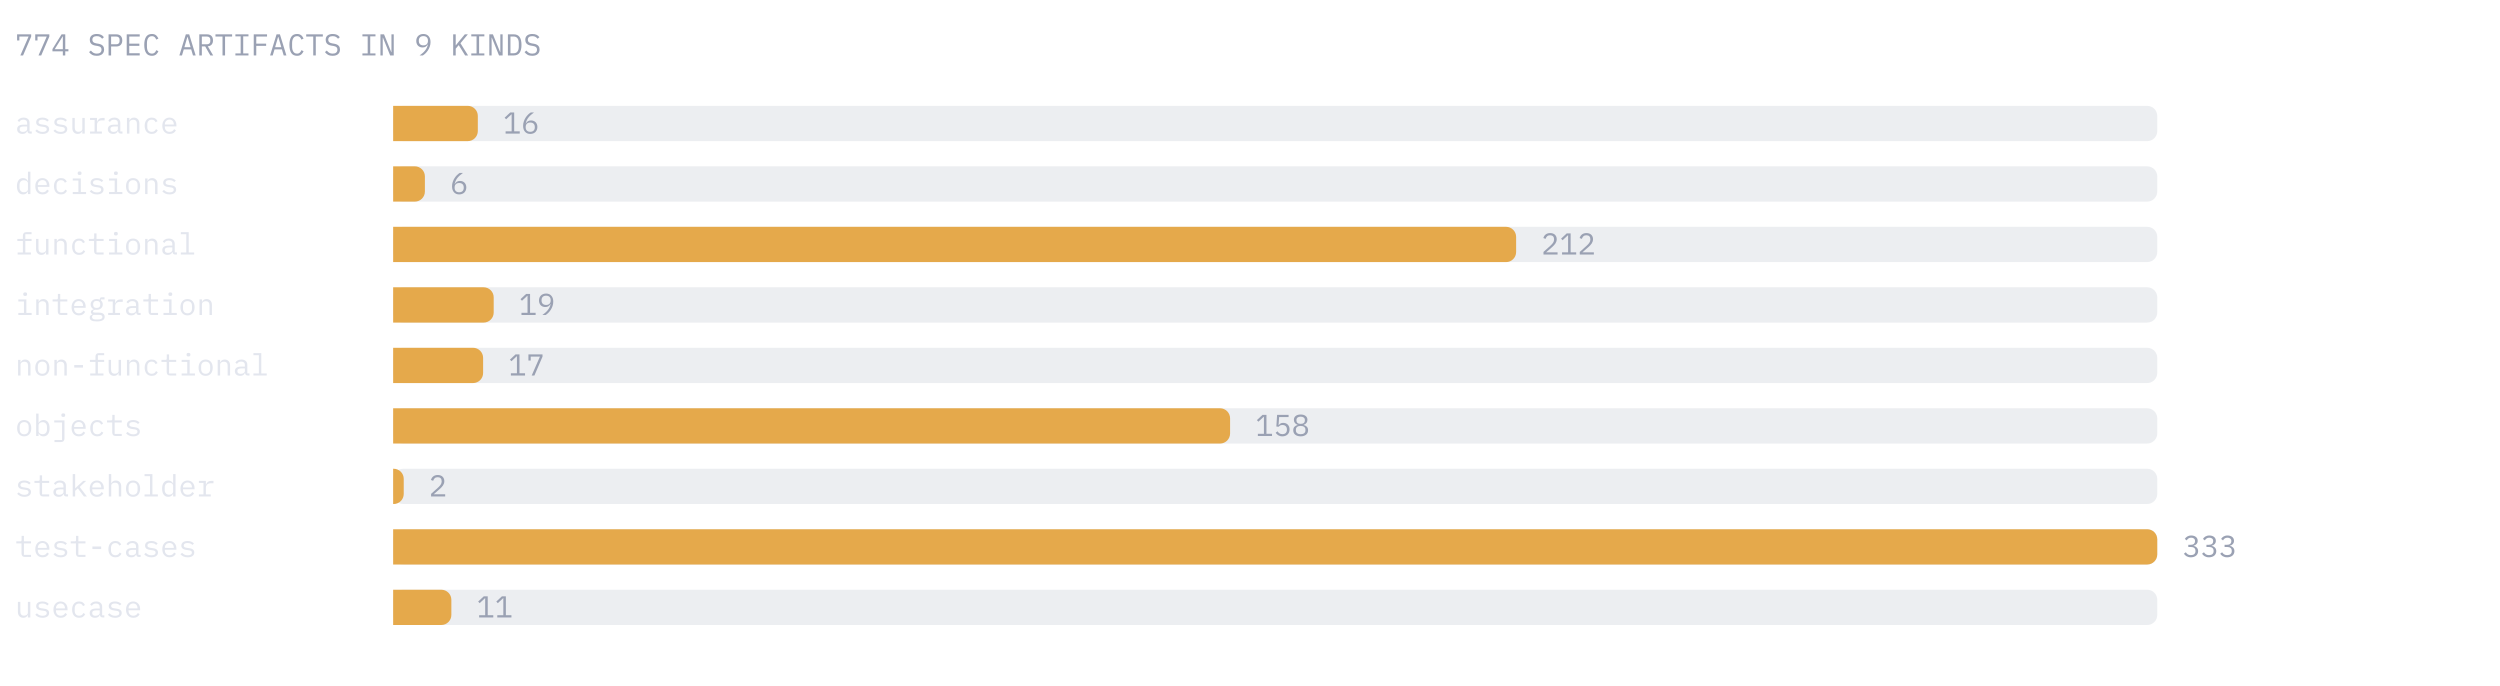
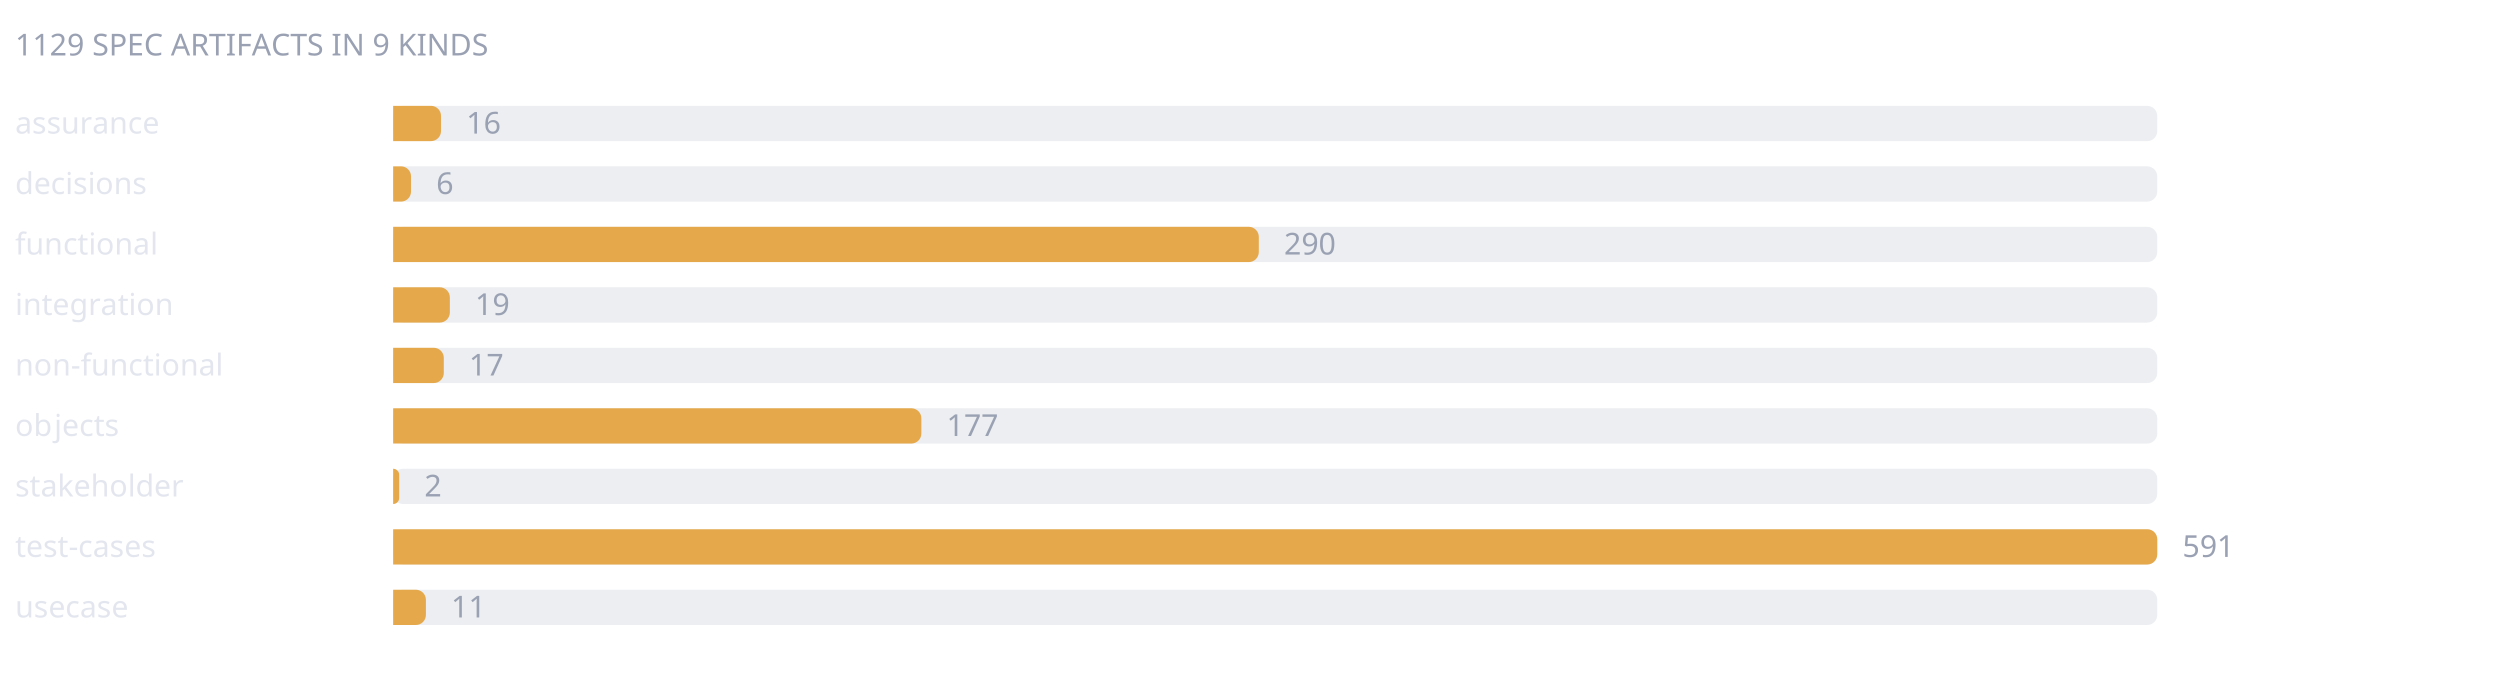
- <svg xmlns="http://www.w3.org/2000/svg" width="992" height="272" viewBox="-6 -6 992 272" role="img" aria-label="The spec/ tree holds 774 authored artifacts in 9 kinds: assurance 16, decisions 6, functional 212, integration 19, non-functional 17, objects 158, stakeholder 2, test-cases 333, usecase 11.">
+ <svg xmlns="http://www.w3.org/2000/svg" width="992" height="272" viewBox="-6 -6 992 272" role="img" aria-label="The spec/ tree holds 1129 authored artifacts in 9 kinds: assurance 16, decisions 6, functional 290, integration 19, non-functional 17, objects 177, stakeholder 2, test-cases 591, usecase 11.">
  <defs>
-     <path id="mono_A" d="M481 0 422 199H177L118 0H31L245 698H356L570 0ZM304 609H295L197 272H402Z" />
-     <path id="mono_C" d="M323 -12Q195 -12 132 81Q70 174 70 349Q70 524 132 617Q195 710 323 710Q371 710 406 697Q441 684 466 662Q491 640 508 612Q525 585 538 557L466 524Q457 547 445 568Q433 588 416 604Q400 619 378 628Q355 637 323 637Q240 637 200 574Q159 511 159 406V292Q159 187 200 124Q240 61 323 61Q355 61 378 70Q400 79 416 94Q433 110 445 130Q457 151 466 174L538 141Q525 112 508 85Q491 58 466 36Q441 14 406 1Q371 -12 323 -12Z" />
-     <path id="mono_D" d="M95 698H290Q418 698 481 610Q544 522 544 349Q544 176 481 88Q418 0 290 0H95ZM286 73Q370 73 412 131Q455 189 455 295V403Q455 509 412 567Q370 625 286 625H179V73Z" />
-     <path id="mono_E" d="M90 0V698H520V625H174V390H508V317H174V73H520V0Z" />
-     <path id="mono_F" d="M90 0V698H530V625H174V390H500V317H174V0Z" />
-     <path id="mono_I" d="M84 0V67H258V631H84V698H516V631H342V67H516V0Z" />
-     <path id="mono_K" d="M269 342 169 224V0H85V698H169V334H172L264 450L470 698H571L326 404L578 0H480Z" />
-     <path id="mono_N" d="M163 588H156V0H80V698H199L437 110H444V698H520V0H401Z" />
-     <path id="mono_P" d="M90 0V698H344Q441 698 492 645Q543 592 543 497Q543 402 492 349Q441 296 344 296H174V0ZM174 369H342Q395 369 424 396Q454 422 454 471V523Q454 572 424 598Q395 625 342 625H174Z" />
-     <path id="mono_R" d="M174 0H90V698H344Q441 698 492 645Q543 592 543 497Q543 412 499 361Q455 310 371 302L549 0H455L285 298H174ZM342 369Q395 369 424 396Q454 422 454 471V523Q454 572 424 598Q395 625 342 625H174V369Z" />
-     <path id="mono_S" d="M298 -12Q204 -12 144 22Q84 57 45 111L106 161Q147 110 192 85Q238 60 301 60Q377 60 417 95Q457 130 457 193Q457 244 428 272Q399 301 327 313L249 326Q198 335 164 353Q129 371 108 396Q87 422 78 452Q69 483 69 516Q69 612 132 661Q195 710 302 710Q386 710 444 682Q501 654 536 603L477 552Q448 590 407 614Q366 638 301 638Q230 638 192 608Q154 578 154 518Q154 471 182 442Q211 412 285 399L360 386Q411 377 446 359Q481 341 502 316Q524 291 533 260Q542 229 542 195Q542 98 478 43Q415 -12 298 -12Z" />
-     <path id="mono_T" d="M342 625V0H258V625H25V698H575V625Z" />
-     <path id="mono_a" d="M495 0Q448 0 428 24Q408 48 403 84H398Q381 39 344 14Q306 -12 243 -12Q162 -12 114 30Q66 72 66 145Q66 217 118 256Q171 295 288 295H398V346Q398 403 366 432Q334 460 275 460Q223 460 190 440Q157 419 137 384L83 424Q93 444 110 463Q127 482 152 496Q177 511 209 520Q241 528 280 528Q371 528 424 482Q478 436 478 354V70H550V0ZM257 55Q288 55 314 62Q339 70 358 82Q377 95 388 112Q398 130 398 150V235H288Q216 235 183 215Q150 195 150 157V136Q150 96 178 76Q207 55 257 55Z" />
-     <path id="mono_b" d="M95 740H175V432H179Q229 528 338 528Q433 528 486 457Q540 386 540 258Q540 130 486 59Q433 -12 338 -12Q229 -12 179 84H175V0H95ZM307 59Q377 59 416 102Q454 144 454 214V302Q454 372 416 414Q377 457 307 457Q280 457 256 450Q232 443 214 430Q196 416 186 396Q175 377 175 351V165Q175 139 186 120Q196 100 214 86Q232 73 256 66Q280 59 307 59Z" />
-     <path id="mono_c" d="M318 -12Q262 -12 218 8Q175 27 145 62Q115 97 100 147Q84 197 84 258Q84 319 100 369Q116 419 146 454Q176 490 219 509Q262 528 317 528Q392 528 439 495Q486 462 508 409L444 375Q430 415 398 437Q365 459 317 459Q282 459 254 448Q227 436 208 415Q189 394 180 365Q170 336 170 302V214Q170 180 180 151Q189 122 208 101Q227 80 255 68Q283 57 319 57Q371 57 405 81Q439 105 459 147L516 108Q493 56 444 22Q396 -12 318 -12Z" />
-     <path id="mono_d" d="M425 84H421Q371 -12 262 -12Q167 -12 114 59Q60 130 60 258Q60 386 114 457Q167 528 262 528Q371 528 421 432H425V740H505V0H425ZM293 59Q320 59 344 66Q368 73 386 86Q404 100 414 120Q425 139 425 165V351Q425 377 414 396Q404 416 386 430Q368 443 344 450Q320 457 293 457Q223 457 184 414Q146 372 146 302V214Q146 144 184 102Q223 59 293 59Z" />
-     <path id="mono_e" d="M309 -12Q253 -12 208 7Q164 26 132 62Q101 97 84 146Q67 196 67 257Q67 319 84 369Q102 419 133 454Q164 490 208 509Q251 528 304 528Q356 528 398 509Q441 490 471 456Q501 423 517 377Q533 331 533 276V238H151V214Q151 180 162 151Q173 122 194 101Q214 80 244 68Q273 57 309 57Q361 57 399 81Q437 105 457 147L516 107Q493 55 440 22Q386 -12 309 -12ZM304 462Q271 462 243 450Q215 438 194 417Q174 396 162 368Q151 339 151 305V298H447V309Q447 343 436 371Q426 399 408 420Q389 440 362 451Q336 462 304 462Z" />
-     <path id="mono_eight" d="M300 -12Q239 -12 193 4Q147 19 116 46Q86 73 70 110Q55 147 55 190Q55 262 94 304Q133 346 197 363V371Q141 390 108 432Q76 475 76 535Q76 615 135 662Q194 710 300 710Q406 710 465 662Q524 615 524 535Q524 475 492 432Q459 390 403 371V363Q467 346 506 304Q545 262 545 190Q545 147 530 110Q514 73 483 46Q452 19 406 4Q361 -12 300 -12ZM300 59Q374 59 416 92Q458 125 458 185V207Q458 267 416 300Q375 333 300 333Q225 333 184 300Q142 267 142 207V185Q142 125 184 92Q226 59 300 59ZM300 401Q368 401 404 430Q439 459 439 513V527Q439 581 402 610Q366 639 300 639Q234 639 198 610Q161 581 161 527V513Q161 459 196 430Q232 401 300 401Z" />
-     <path id="mono_f" d="M83 68H257V448H73V516H257V622Q257 674 284 707Q312 740 371 740H544V672H337V516H544V448H337V68H521V0H83Z" />
-     <path id="mono_five" d="M501 625H189L169 358H176Q202 393 234 414Q266 434 322 434Q368 434 406 420Q445 405 473 377Q501 349 517 310Q533 270 533 219Q533 168 517 126Q501 83 470 52Q439 22 395 5Q351 -12 295 -12Q251 -12 216 -2Q182 8 156 25Q129 42 109 63Q89 84 73 107L136 155Q150 134 164 117Q179 100 198 88Q217 75 241 68Q265 61 297 61Q369 61 408 100Q446 139 446 208V216Q446 285 407 324Q368 363 295 363Q245 363 218 346Q190 329 167 304L96 314L121 698H501Z" />
-     <path id="mono_four" d="M378 0V137H34V211L336 698H458V206H562V137H458V0ZM109 206H378V633H374Z" />
-     <path id="mono_g" d="M561 -59Q561 -137 496 -174Q431 -212 301 -212Q176 -212 122 -179Q67 -146 67 -84Q67 -42 89 -19Q111 4 151 15V27Q129 38 117 55Q105 72 105 98Q105 138 132 158Q158 178 198 188V192Q150 213 124 254Q97 295 97 350Q97 389 111 422Q125 455 152 478Q178 502 215 515Q252 528 297 528Q355 528 399 507V516Q399 546 413 566Q427 586 461 586H556V516H440V481Q468 457 483 424Q498 391 498 350Q498 311 484 278Q469 245 443 222Q417 198 380 185Q342 172 297 172Q284 172 272 173Q260 174 248 176Q236 174 223 170Q210 165 199 158Q188 150 181 140Q174 130 174 117Q174 94 197 86Q220 79 257 79H371Q471 79 516 42Q561 4 561 -59ZM486 -63Q486 -32 461 -14Q436 5 374 5H195Q143 -16 143 -65Q143 -99 170 -124Q197 -148 260 -148H338Q408 -148 447 -126Q486 -105 486 -63ZM297 234Q357 234 386 262Q414 290 414 336V365Q414 411 386 438Q357 466 297 466Q237 466 209 438Q181 411 181 365V336Q181 290 209 262Q237 234 297 234Z" />
-     <path id="mono_h" d="M98 740H178V432H182Q190 451 202 468Q214 486 232 499Q249 512 273 520Q297 528 329 528Q410 528 459 476Q508 425 508 331V0H428V317Q428 388 397 422Q366 457 306 457Q282 457 259 451Q236 445 218 433Q200 421 189 402Q178 383 178 358V0H98Z" />
-     <path id="mono_hyphen" d="M155 262V346H445V262Z" />
-     <path id="mono_i" d="M332 630Q297 630 283 644Q269 659 269 681V697Q269 719 283 734Q297 748 332 748Q367 748 381 734Q395 719 395 697V681Q395 659 381 644Q367 630 332 630ZM106 68H292V448H106V516H372V68H546V0H106Z" />
-     <path id="mono_j" d="M102 -132H352V448H93V516H432V-82Q432 -134 404 -167Q377 -200 318 -200H102ZM392 630Q357 630 343 644Q329 659 329 681V697Q329 719 343 734Q357 748 392 748Q427 748 441 734Q455 719 455 697V681Q455 659 441 644Q427 630 392 630Z" />
-     <path id="mono_k" d="M105 740H185V273H189L279 358L451 516H549L335 314L574 0H475L274 268L185 187V0H105Z" />
-     <path id="mono_l" d="M80 68H260V672H80V740H340V68H520V0H80Z" />
-     <path id="mono_n" d="M98 0V516H178V432H182Q190 451 202 468Q214 486 232 499Q249 512 273 520Q297 528 329 528Q410 528 459 476Q508 425 508 331V0H428V317Q428 388 397 422Q366 457 306 457Q282 457 259 451Q236 445 218 433Q200 421 189 402Q178 383 178 358V0Z" />
-     <path id="mono_nine" d="M536 442Q536 364 512 296Q489 227 452 170Q415 114 370 70Q326 27 283 0H175Q232 41 276 80Q321 119 355 162Q389 204 412 252Q435 301 450 362L445 364Q419 321 378 292Q338 264 273 264Q227 264 188 279Q150 294 122 322Q95 350 80 390Q64 429 64 479Q64 530 80 572Q97 615 128 646Q159 676 202 693Q246 710 299 710Q354 710 398 692Q442 673 472 638Q503 604 520 554Q536 504 536 442ZM300 333Q372 333 412 372Q451 411 451 482V490Q451 561 412 600Q372 639 300 639Q228 639 188 600Q149 561 149 490V482Q149 411 188 372Q228 333 300 333Z" />
-     <path id="mono_o" d="M300 -12Q246 -12 202 7Q159 26 128 62Q98 97 82 146Q66 196 66 258Q66 319 82 369Q98 419 128 454Q159 490 202 509Q246 528 300 528Q354 528 398 509Q441 490 472 454Q502 419 518 369Q534 319 534 258Q534 196 518 146Q502 97 472 62Q441 26 398 7Q354 -12 300 -12ZM300 57Q367 57 408 97Q449 137 449 221V295Q449 379 408 419Q367 459 300 459Q233 459 192 419Q151 379 151 295V221Q151 137 192 97Q233 57 300 57Z" />
-     <path id="mono_one" d="M85 0V73H285V636H278L102 472L53 525L238 698H369V73H553V0Z" />
-     <path id="mono_r" d="M77 68H228V448H77V516H308V386H313Q329 447 374 482Q418 516 487 516H559V436H462Q393 436 350 396Q308 356 308 291V68H469V0H77Z" />
-     <path id="mono_s" d="M306 -12Q225 -12 166 16Q108 43 67 89L121 136Q158 97 202 76Q246 55 308 55Q368 55 406 76Q445 98 445 144Q445 164 438 178Q430 191 417 199Q404 207 388 212Q372 216 354 219L273 231Q246 235 214 242Q183 249 157 264Q131 280 114 306Q96 332 96 374Q96 413 112 442Q127 470 155 490Q183 509 221 518Q259 528 304 528Q374 528 426 506Q477 484 514 445L462 396Q453 407 440 418Q426 430 406 440Q387 449 361 455Q335 461 301 461Q240 461 208 440Q175 419 175 379Q175 359 182 346Q190 332 203 324Q216 316 232 312Q249 307 266 304L347 292Q375 288 406 281Q437 274 463 258Q489 243 506 217Q524 191 524 149Q524 72 464 30Q405 -12 306 -12Z" />
-     <path id="mono_seven" d="M173 0 446 626H140V496H65V698H531V624L263 0Z" />
-     <path id="mono_six" d="M301 -12Q246 -12 202 6Q158 25 128 60Q97 94 80 144Q64 194 64 256Q64 334 88 402Q111 471 148 528Q184 584 229 628Q274 671 317 698H425Q368 657 324 618Q279 579 245 536Q211 494 188 446Q165 397 150 336L155 334Q180 377 221 406Q262 434 327 434Q373 434 411 419Q449 404 477 376Q505 348 520 308Q536 268 536 219Q536 168 519 126Q502 83 472 52Q441 22 398 5Q354 -12 301 -12ZM300 59Q372 59 412 98Q451 137 451 208V216Q451 287 412 326Q372 365 300 365Q228 365 188 326Q149 287 149 216V208Q149 137 188 98Q228 59 300 59Z" />
-     <path id="mono_t" d="M325 0Q266 0 238 33Q211 66 211 118V448H39V516H167Q193 516 204 526Q214 537 214 563V698H291V516H526V448H291V68H526V0Z" />
-     <path id="mono_three" d="M270 402Q343 402 380 434Q416 467 416 518V525Q416 581 380 609Q345 637 288 637Q232 637 198 612Q163 588 141 548L78 596Q91 617 110 638Q129 658 154 674Q180 690 214 700Q247 710 290 710Q335 710 374 698Q413 687 442 664Q471 642 488 609Q504 576 504 534Q504 500 494 473Q483 446 464 426Q446 406 421 392Q396 378 368 371V367Q397 361 424 348Q451 334 472 312Q493 291 506 260Q518 230 518 191Q518 146 500 108Q483 71 452 44Q420 18 376 3Q331 -12 277 -12Q231 -12 196 -2Q160 8 132 25Q105 42 84 63Q64 84 48 107L111 155Q125 134 140 117Q155 100 174 88Q194 75 219 68Q244 61 277 61Q351 61 390 95Q430 129 430 192V200Q430 262 392 296Q353 330 276 330H193V402Z" />
-     <path id="mono_two" d="M537 0H71V86L304 296Q355 342 388 390Q421 439 421 493V505Q421 568 388 602Q355 637 290 637Q226 637 192 604Q157 572 140 518L65 546Q75 577 92 606Q110 636 137 659Q164 682 202 696Q241 710 292 710Q344 710 384 695Q425 680 452 653Q480 626 494 589Q509 552 509 508Q509 468 498 433Q486 398 466 366Q445 334 416 304Q388 273 353 243L158 73H537Z" />
-     <path id="mono_u" d="M422 84H418Q410 65 398 48Q386 30 368 17Q351 4 327 -4Q303 -12 271 -12Q190 -12 141 40Q92 91 92 185V516H172V199Q172 128 203 94Q234 59 294 59Q318 59 341 65Q364 71 382 83Q400 95 411 114Q422 132 422 158V516H502V0H422Z" />
+     <path id="g12-2d" d="M0.48 -2.748L0.48 -3.684L3.384 -3.684L3.384 -2.748L0.48 -2.748Z" />
+     <path id="g12-30" d="M3.42 0.12Q1.968 0.12 1.278 -1.05Q0.588 -2.22 0.588 -4.296Q0.588 -5.688 0.87 -6.672Q1.152 -7.656 1.776 -8.178Q2.4 -8.7 3.42 -8.7Q4.86 -8.7 5.568 -7.542Q6.276 -6.384 6.276 -4.296Q6.276 -2.916 5.988 -1.926Q5.7 -0.936 5.076 -0.408Q4.452 0.12 3.42 0.12ZM3.42 -0.78Q4.38 -0.78 4.794 -1.65Q5.208 -2.52 5.208 -4.296Q5.208 -6.048 4.794 -6.924Q4.38 -7.8 3.42 -7.8Q2.448 -7.8 2.046 -6.924Q1.644 -6.048 1.644 -4.296Q1.644 -2.532 2.046 -1.656Q2.448 -0.78 3.42 -0.78Z" />
+     <path id="g12-31" d="M3.228 0L3.228 -5.988Q3.228 -6.504 3.24 -6.816Q3.252 -7.128 3.276 -7.464Q3.084 -7.284 2.928 -7.146Q2.772 -7.008 2.532 -6.804L1.62 -6.06L1.068 -6.768L3.384 -8.568L4.26 -8.568L4.26 0L3.228 0Z" />
+     <path id="g12-32" d="M0.576 0L0.576 -0.876L2.82 -3.144Q3.468 -3.792 3.912 -4.296Q4.356 -4.8 4.584 -5.286Q4.812 -5.772 4.812 -6.348Q4.812 -7.056 4.392 -7.422Q3.972 -7.788 3.3 -7.788Q2.676 -7.788 2.202 -7.572Q1.728 -7.356 1.236 -6.972L0.672 -7.68Q1.176 -8.1 1.83 -8.394Q2.484 -8.688 3.3 -8.688Q4.5 -8.688 5.196 -8.082Q5.892 -7.476 5.892 -6.408Q5.892 -5.736 5.616 -5.154Q5.34 -4.572 4.848 -3.996Q4.356 -3.42 3.696 -2.772L1.908 -1.008L1.908 -0.96L6.24 -0.96L6.24 0L0.576 0Z" />
+     <path id="g12-35" d="M2.976 0.12Q2.316 0.12 1.734 0Q1.152 -0.12 0.756 -0.348L0.756 -1.344Q1.188 -1.08 1.806 -0.93Q2.424 -0.78 2.988 -0.78Q3.936 -0.78 4.518 -1.23Q5.1 -1.68 5.1 -2.628Q5.1 -3.468 4.584 -3.918Q4.068 -4.368 2.952 -4.368Q2.616 -4.368 2.184 -4.308Q1.752 -4.248 1.488 -4.188L0.96 -4.524L1.284 -8.568L5.58 -8.568L5.58 -7.608L2.184 -7.608L1.98 -5.124Q2.184 -5.16 2.532 -5.208Q2.88 -5.256 3.3 -5.256Q4.62 -5.256 5.4 -4.596Q6.18 -3.936 6.18 -2.736Q6.18 -1.404 5.334 -0.642Q4.488 0.12 2.976 0.12Z" />
+     <path id="g12-36" d="M3.576 0.12Q2.76 0.12 2.1 -0.288Q1.44 -0.696 1.05 -1.536Q0.66 -2.376 0.66 -3.66Q0.66 -4.584 0.822 -5.478Q0.984 -6.372 1.41 -7.098Q1.836 -7.824 2.604 -8.256Q3.372 -8.688 4.584 -8.688Q4.836 -8.688 5.142 -8.664Q5.448 -8.64 5.64 -8.58L5.64 -7.68Q5.424 -7.752 5.154 -7.788Q4.884 -7.824 4.608 -7.824Q3.78 -7.824 3.228 -7.548Q2.676 -7.272 2.358 -6.792Q2.04 -6.312 1.896 -5.688Q1.752 -5.064 1.716 -4.356L1.788 -4.356Q2.064 -4.776 2.556 -5.07Q3.048 -5.364 3.816 -5.364Q4.932 -5.364 5.616 -4.686Q6.3 -4.008 6.3 -2.76Q6.3 -1.416 5.562 -0.648Q4.824 0.12 3.576 0.12ZM3.564 -0.768Q4.32 -0.768 4.788 -1.254Q5.256 -1.74 5.256 -2.76Q5.256 -3.576 4.842 -4.056Q4.428 -4.536 3.6 -4.536Q3.036 -4.536 2.616 -4.302Q2.196 -4.068 1.962 -3.708Q1.728 -3.348 1.728 -2.964Q1.728 -2.448 1.932 -1.938Q2.136 -1.428 2.544 -1.098Q2.952 -0.768 3.564 -0.768Z" />
+     <path id="g12-37" d="M1.632 0L5.148 -7.608L0.528 -7.608L0.528 -8.568L6.276 -8.568L6.276 -7.752L2.796 0L1.632 0Z" />
+     <path id="g12-39" d="M2.304 0.12Q2.064 0.12 1.746 0.09Q1.428 0.06 1.224 0L1.224 -0.9Q1.692 -0.744 2.28 -0.744Q3.12 -0.744 3.666 -1.02Q4.212 -1.296 4.536 -1.77Q4.86 -2.244 5.004 -2.874Q5.148 -3.504 5.172 -4.2L5.1 -4.2Q4.836 -3.792 4.338 -3.498Q3.84 -3.204 3.06 -3.204Q1.956 -3.204 1.278 -3.882Q0.6 -4.56 0.6 -5.796Q0.6 -6.696 0.942 -7.344Q1.284 -7.992 1.896 -8.34Q2.508 -8.688 3.336 -8.688Q4.152 -8.688 4.812 -8.274Q5.472 -7.86 5.856 -7.026Q6.24 -6.192 6.24 -4.908Q6.24 -3.984 6.078 -3.09Q5.916 -2.196 5.49 -1.47Q5.064 -0.744 4.29 -0.312Q3.516 0.12 2.304 0.12ZM3.288 -4.032Q3.864 -4.032 4.284 -4.266Q4.704 -4.5 4.938 -4.86Q5.172 -5.22 5.172 -5.604Q5.172 -6.12 4.968 -6.624Q4.764 -7.128 4.356 -7.464Q3.948 -7.8 3.336 -7.8Q2.592 -7.8 2.118 -7.308Q1.644 -6.816 1.644 -5.808Q1.644 -4.98 2.046 -4.506Q2.448 -4.032 3.288 -4.032Z" />
+     <path id="g12-41" d="M0 0L3.348 -8.604L4.32 -8.604L7.656 0L6.54 0L5.508 -2.652L2.112 -2.652L1.092 0L0 0ZM2.472 -3.612L5.184 -3.612L4.224 -6.204Q4.188 -6.3 4.104 -6.552Q4.02 -6.804 3.942 -7.074Q3.864 -7.344 3.816 -7.488Q3.732 -7.116 3.624 -6.762Q3.516 -6.408 3.444 -6.204L2.472 -3.612Z" />
+     <path id="g12-43" d="M4.668 0.12Q3.36 0.12 2.484 -0.42Q1.608 -0.96 1.17 -1.956Q0.732 -2.952 0.732 -4.296Q0.732 -5.592 1.206 -6.582Q1.68 -7.572 2.604 -8.13Q3.528 -8.688 4.848 -8.688Q6.204 -8.688 7.212 -8.184L6.78 -7.272Q6.384 -7.452 5.898 -7.596Q5.412 -7.74 4.836 -7.74Q3.456 -7.74 2.664 -6.816Q1.872 -5.892 1.872 -4.284Q1.872 -2.688 2.61 -1.758Q3.348 -0.828 4.824 -0.828Q5.388 -0.828 5.892 -0.924Q6.396 -1.02 6.876 -1.164L6.876 -0.228Q6.396 -0.048 5.886 0.036Q5.376 0.12 4.668 0.12Z" />
+     <path id="g12-44" d="M1.164 0L1.164 -8.568L3.804 -8.568Q5.1 -8.568 6.048 -8.088Q6.996 -7.608 7.512 -6.678Q8.028 -5.748 8.028 -4.368Q8.028 -2.196 6.846 -1.098Q5.664 0 3.552 0L1.164 0ZM2.244 -0.924L3.408 -0.924Q6.888 -0.924 6.888 -4.332Q6.888 -6.048 6.042 -6.846Q5.196 -7.644 3.648 -7.644L2.244 -7.644L2.244 -0.924Z" />
+     <path id="g12-45" d="M1.164 0L1.164 -8.568L5.952 -8.568L5.952 -7.62L2.244 -7.62L2.244 -4.944L5.736 -4.944L5.736 -4.008L2.244 -4.008L2.244 -0.948L5.952 -0.948L5.952 0L1.164 0Z" />
+     <path id="g12-46" d="M1.164 0L1.164 -8.568L5.952 -8.568L5.952 -7.62L2.244 -7.62L2.244 -4.584L5.724 -4.584L5.724 -3.636L2.244 -3.636L2.244 0L1.164 0Z" />
+     <path id="g12-49" d="M0.48 0L0.48 -0.624L1.488 -0.852L1.488 -7.704L0.48 -7.944L0.48 -8.568L3.576 -8.568L3.576 -7.944L2.568 -7.704L2.568 -0.852L3.576 -0.624L3.576 0L0.48 0Z" />
+     <path id="g12-4b" d="M1.164 0L1.164 -8.568L2.244 -8.568L2.244 -4.344Q2.616 -4.752 2.982 -5.16Q3.348 -5.568 3.72 -5.976L6.036 -8.568L7.296 -8.568L3.9 -4.836L7.428 0L6.156 0L3.12 -4.092L2.244 -3.324L2.244 0L1.164 0Z" />
+     <path id="g12-4e" d="M1.164 0L1.164 -8.568L2.412 -8.568L6.984 -1.476L7.032 -1.476Q7.02 -1.668 7.002 -2.052Q6.984 -2.436 6.966 -2.892Q6.948 -3.348 6.948 -3.732L6.948 -8.568L7.956 -8.568L7.956 0L6.696 0L2.112 -7.116L2.064 -7.116Q2.1 -6.696 2.13 -6.072Q2.16 -5.448 2.16 -4.788L2.16 0L1.164 0Z" />
+     <path id="g12-50" d="M1.164 0L1.164 -8.568L3.432 -8.568Q5.112 -8.568 5.88 -7.908Q6.648 -7.248 6.648 -6.048Q6.648 -5.34 6.33 -4.722Q6.012 -4.104 5.262 -3.72Q4.512 -3.336 3.228 -3.336L2.244 -3.336L2.244 0L1.164 0ZM2.244 -4.26L3.108 -4.26Q4.332 -4.26 4.932 -4.656Q5.532 -5.052 5.532 -6Q5.532 -6.828 5.004 -7.236Q4.476 -7.644 3.336 -7.644L2.244 -7.644L2.244 -4.26Z" />
+     <path id="g12-52" d="M1.164 0L1.164 -8.568L3.528 -8.568Q5.124 -8.568 5.886 -7.962Q6.648 -7.356 6.648 -6.132Q6.648 -5.448 6.396 -4.992Q6.144 -4.536 5.754 -4.266Q5.364 -3.996 4.932 -3.84L7.284 0L6.024 0L3.948 -3.54L2.244 -3.54L2.244 0L1.164 0ZM2.244 -4.452L3.528 -4.452Q4.572 -4.452 5.052 -4.866Q5.532 -5.28 5.532 -6.084Q5.532 -6.924 5.028 -7.278Q4.524 -7.632 3.468 -7.632L2.244 -7.632L2.244 -4.452Z" />
+     <path id="g12-53" d="M2.964 0.12Q2.244 0.12 1.632 0.012Q1.02 -0.096 0.612 -0.288L0.612 -1.32Q1.044 -1.128 1.686 -0.972Q2.328 -0.816 3.012 -0.816Q3.972 -0.816 4.458 -1.188Q4.944 -1.56 4.944 -2.196Q4.944 -2.616 4.764 -2.904Q4.584 -3.192 4.146 -3.438Q3.708 -3.684 2.928 -3.96Q1.836 -4.356 1.278 -4.932Q0.72 -5.508 0.72 -6.504Q0.72 -7.188 1.068 -7.674Q1.416 -8.16 2.034 -8.424Q2.652 -8.688 3.456 -8.688Q4.164 -8.688 4.752 -8.556Q5.34 -8.424 5.82 -8.208L5.484 -7.284Q5.04 -7.476 4.518 -7.608Q3.996 -7.74 3.432 -7.74Q2.628 -7.74 2.22 -7.398Q1.812 -7.056 1.812 -6.492Q1.812 -6.06 1.992 -5.772Q2.172 -5.484 2.58 -5.256Q2.988 -5.028 3.684 -4.764Q4.44 -4.488 4.962 -4.17Q5.484 -3.852 5.754 -3.408Q6.024 -2.964 6.024 -2.292Q6.024 -1.152 5.196 -0.516Q4.368 0.12 2.964 0.12Z" />
+     <path id="g12-54" d="M2.796 0L2.796 -7.62L0.12 -7.62L0.12 -8.568L6.54 -8.568L6.54 -7.62L3.876 -7.62L3.876 0L2.796 0Z" />
+     <path id="g12-61" d="M2.58 0.12Q1.704 0.12 1.128 -0.342Q0.552 -0.804 0.552 -1.788Q0.552 -2.748 1.308 -3.27Q2.064 -3.792 3.636 -3.84L4.728 -3.876L4.728 -4.26Q4.728 -5.064 4.38 -5.376Q4.032 -5.688 3.396 -5.688Q2.892 -5.688 2.436 -5.538Q1.98 -5.388 1.584 -5.196L1.26 -5.988Q1.68 -6.216 2.256 -6.378Q2.832 -6.54 3.456 -6.54Q4.632 -6.54 5.196 -6.024Q5.76 -5.508 5.76 -4.38L5.76 0L4.992 0L4.788 -0.912L4.74 -0.912Q4.32 -0.384 3.858 -0.132Q3.396 0.12 2.58 0.12ZM2.82 -0.732Q3.636 -0.732 4.176 -1.182Q4.716 -1.632 4.716 -2.568L4.716 -3.144L3.768 -3.108Q2.568 -3.06 2.106 -2.724Q1.644 -2.388 1.644 -1.776Q1.644 -1.236 1.974 -0.984Q2.304 -0.732 2.82 -0.732Z" />
+     <path id="g12-62" d="M4.068 0.12Q3.312 0.12 2.832 -0.156Q2.352 -0.432 2.076 -0.816L1.992 -0.816L1.776 0L1.02 0L1.02 -9.12L2.076 -9.12L2.076 -6.9Q2.076 -6.492 2.058 -6.138Q2.04 -5.784 2.016 -5.58L2.076 -5.58Q2.352 -5.988 2.832 -6.264Q3.312 -6.54 4.068 -6.54Q5.268 -6.54 5.994 -5.706Q6.72 -4.872 6.72 -3.216Q6.72 -1.56 5.988 -0.72Q5.256 0.12 4.068 0.12ZM3.912 -0.756Q4.776 -0.756 5.202 -1.392Q5.628 -2.028 5.628 -3.228Q5.628 -5.664 3.888 -5.664Q2.868 -5.664 2.472 -5.076Q2.076 -4.488 2.076 -3.252L2.076 -3.204Q2.076 -2.016 2.466 -1.386Q2.856 -0.756 3.912 -0.756Z" />
+     <path id="g12-63" d="M3.6 0.12Q2.748 0.12 2.082 -0.228Q1.416 -0.576 1.038 -1.308Q0.66 -2.04 0.66 -3.18Q0.66 -4.368 1.056 -5.112Q1.452 -5.856 2.13 -6.204Q2.808 -6.552 3.672 -6.552Q4.164 -6.552 4.62 -6.45Q5.076 -6.348 5.364 -6.204L5.04 -5.328Q4.752 -5.436 4.368 -5.532Q3.984 -5.628 3.648 -5.628Q1.752 -5.628 1.752 -3.192Q1.752 -2.028 2.214 -1.41Q2.676 -0.792 3.588 -0.792Q4.116 -0.792 4.518 -0.9Q4.92 -1.008 5.256 -1.164L5.256 -0.228Q4.932 -0.06 4.542 0.03Q4.152 0.12 3.6 0.12Z" />
+     <path id="g12-64" d="M3.3 0.12Q2.1 0.12 1.38 -0.714Q0.66 -1.548 0.66 -3.204Q0.66 -4.86 1.386 -5.706Q2.112 -6.552 3.312 -6.552Q4.056 -6.552 4.53 -6.276Q5.004 -6 5.304 -5.604L5.376 -5.604Q5.364 -5.76 5.334 -6.066Q5.304 -6.372 5.304 -6.552L5.304 -9.12L6.36 -9.12L6.36 0L5.508 0L5.352 -0.864L5.304 -0.864Q5.016 -0.456 4.536 -0.168Q4.056 0.12 3.3 0.12ZM3.468 -0.756Q4.488 -0.756 4.902 -1.314Q5.316 -1.872 5.316 -3L5.316 -3.192Q5.316 -4.392 4.92 -5.034Q4.524 -5.676 3.456 -5.676Q2.604 -5.676 2.178 -4.998Q1.752 -4.32 1.752 -3.18Q1.752 -2.028 2.178 -1.392Q2.604 -0.756 3.468 -0.756Z" />
+     <path id="g12-65" d="M3.756 0.12Q2.844 0.12 2.142 -0.252Q1.44 -0.624 1.05 -1.362Q0.66 -2.1 0.66 -3.168Q0.66 -4.224 1.014 -4.98Q1.368 -5.736 2.01 -6.144Q2.652 -6.552 3.504 -6.552Q4.332 -6.552 4.926 -6.192Q5.52 -5.832 5.838 -5.178Q6.156 -4.524 6.156 -3.648L6.156 -3.012L1.752 -3.012Q1.776 -1.92 2.31 -1.35Q2.844 -0.78 3.804 -0.78Q4.416 -0.78 4.89 -0.894Q5.364 -1.008 5.868 -1.224L5.868 -0.3Q5.376 -0.084 4.896 0.018Q4.416 0.12 3.756 0.12ZM1.776 -3.852L5.052 -3.852Q5.052 -4.668 4.674 -5.178Q4.296 -5.688 3.492 -5.688Q2.736 -5.688 2.298 -5.202Q1.86 -4.716 1.776 -3.852Z" />
+     <path id="g12-66" d="M1.308 0L1.308 -5.616L0.18 -5.616L0.18 -6.108L1.308 -6.468L1.308 -6.84Q1.308 -8.088 1.86 -8.634Q2.412 -9.18 3.396 -9.18Q3.78 -9.18 4.098 -9.114Q4.416 -9.048 4.644 -8.964L4.368 -8.136Q4.176 -8.196 3.924 -8.256Q3.672 -8.316 3.408 -8.316Q2.88 -8.316 2.622 -7.962Q2.364 -7.608 2.364 -6.852L2.364 -6.432L3.984 -6.432L3.984 -5.616L2.364 -5.616L2.364 0L1.308 0Z" />
+     <path id="g12-67" d="M3.48 2.88Q2.064 2.88 1.164 2.472L1.164 1.5Q2.112 2.004 3.54 2.004Q4.368 2.004 4.842 1.518Q5.316 1.032 5.316 0.192L5.316 -0.06Q5.316 -0.204 5.328 -0.474Q5.34 -0.744 5.352 -0.852L5.304 -0.852Q4.656 0.12 3.312 0.12Q2.064 0.12 1.362 -0.756Q0.66 -1.632 0.66 -3.204Q0.66 -4.74 1.362 -5.646Q2.064 -6.552 3.3 -6.552Q3.936 -6.552 4.446 -6.312Q4.956 -6.072 5.316 -5.58L5.376 -5.58L5.52 -6.432L6.36 -6.432L6.36 0.108Q6.36 1.488 5.658 2.184Q4.956 2.88 3.48 2.88ZM3.468 -0.744Q4.44 -0.744 4.884 -1.266Q5.328 -1.788 5.328 -2.952L5.328 -3.204Q5.328 -4.524 4.872 -5.094Q4.416 -5.664 3.444 -5.664Q2.64 -5.664 2.196 -5.022Q1.752 -4.38 1.752 -3.192Q1.752 -2.004 2.19 -1.374Q2.628 -0.744 3.468 -0.744Z" />
+     <path id="g12-68" d="M1.02 0L1.02 -9.12L2.076 -9.12L2.076 -6.444Q2.076 -5.964 2.016 -5.544L2.088 -5.544Q2.4 -6.036 2.934 -6.288Q3.468 -6.54 4.092 -6.54Q5.268 -6.54 5.856 -5.982Q6.444 -5.424 6.444 -4.188L6.444 0L5.4 0L5.4 -4.116Q5.4 -5.664 3.96 -5.664Q2.88 -5.664 2.478 -5.058Q2.076 -4.452 2.076 -3.324L2.076 0L1.02 0Z" />
+     <path id="g12-69" d="M1.02 0L1.02 -6.432L2.076 -6.432L2.076 0L1.02 0ZM1.56 -7.5Q1.296 -7.5 1.116 -7.668Q0.936 -7.836 0.936 -8.172Q0.936 -8.52 1.116 -8.682Q1.296 -8.844 1.56 -8.844Q1.8 -8.844 1.986 -8.682Q2.172 -8.52 2.172 -8.172Q2.172 -7.836 1.986 -7.668Q1.8 -7.5 1.56 -7.5Z" />
+     <path id="g12-6a" d="M1.164 2.88Q0.864 2.88 0.636 2.838Q0.408 2.796 0.24 2.736L0.24 1.884Q0.42 1.932 0.612 1.968Q0.804 2.004 1.032 2.004Q1.416 2.004 1.668 1.794Q1.92 1.584 1.92 0.996L1.92 -6.432L2.976 -6.432L2.976 0.96Q2.976 1.86 2.544 2.37Q2.112 2.88 1.164 2.88ZM2.46 -7.5Q2.196 -7.5 2.016 -7.668Q1.836 -7.836 1.836 -8.172Q1.836 -8.52 2.016 -8.682Q2.196 -8.844 2.46 -8.844Q2.7 -8.844 2.886 -8.682Q3.072 -8.52 3.072 -8.172Q3.072 -7.836 2.886 -7.668Q2.7 -7.5 2.46 -7.5Z" />
+     <path id="g12-6b" d="M1.02 0L1.02 -9.12L2.064 -9.12L2.064 -4.356Q2.064 -4.164 2.052 -3.852Q2.04 -3.54 2.016 -3.312L2.064 -3.312Q2.136 -3.408 2.28 -3.588Q2.424 -3.768 2.574 -3.954Q2.724 -4.14 2.832 -4.26L4.884 -6.432L6.12 -6.432L3.516 -3.684L6.3 0L5.028 0L2.796 -3L2.064 -2.364L2.064 0L1.02 0Z" />
+     <path id="g12-6c" d="M1.02 0L1.02 -9.12L2.076 -9.12L2.076 0L1.02 0Z" />
+     <path id="g12-6e" d="M1.02 0L1.02 -6.432L1.872 -6.432L2.028 -5.556L2.088 -5.556Q2.4 -6.06 2.952 -6.306Q3.504 -6.552 4.116 -6.552Q5.268 -6.552 5.856 -5.994Q6.444 -5.436 6.444 -4.188L6.444 0L5.4 0L5.4 -4.116Q5.4 -5.664 3.96 -5.664Q2.892 -5.664 2.484 -5.064Q2.076 -4.464 2.076 -3.336L2.076 0L1.02 0Z" />
+     <path id="g12-6f" d="M3.612 0.12Q2.76 0.12 2.094 -0.27Q1.428 -0.66 1.044 -1.41Q0.66 -2.16 0.66 -3.228Q0.66 -4.824 1.464 -5.688Q2.268 -6.552 3.648 -6.552Q4.524 -6.552 5.19 -6.162Q5.856 -5.772 6.234 -5.034Q6.612 -4.296 6.612 -3.228Q6.612 -1.632 5.802 -0.756Q4.992 0.12 3.612 0.12ZM3.636 -0.756Q4.608 -0.756 5.064 -1.422Q5.52 -2.088 5.52 -3.228Q5.52 -4.368 5.064 -5.016Q4.608 -5.664 3.624 -5.664Q2.64 -5.664 2.196 -5.016Q1.752 -4.368 1.752 -3.228Q1.752 -2.088 2.202 -1.422Q2.652 -0.756 3.636 -0.756Z" />
+     <path id="g12-72" d="M1.02 0L1.02 -6.432L1.884 -6.432L2.004 -5.256L2.052 -5.256Q2.364 -5.784 2.856 -6.168Q3.348 -6.552 4.02 -6.552Q4.2 -6.552 4.41 -6.534Q4.62 -6.516 4.776 -6.48L4.644 -5.508Q4.488 -5.544 4.302 -5.568Q4.116 -5.592 3.948 -5.592Q3.456 -5.592 3.024 -5.322Q2.592 -5.052 2.334 -4.566Q2.076 -4.08 2.076 -3.432L2.076 0L1.02 0Z" />
+     <path id="g12-73" d="M2.64 0.12Q1.968 0.12 1.482 0.012Q0.996 -0.096 0.624 -0.288L0.624 -1.248Q1.008 -1.056 1.554 -0.894Q2.1 -0.732 2.664 -0.732Q3.468 -0.732 3.828 -0.99Q4.188 -1.248 4.188 -1.68Q4.188 -1.92 4.056 -2.112Q3.924 -2.304 3.582 -2.496Q3.24 -2.688 2.604 -2.928Q1.98 -3.168 1.536 -3.408Q1.092 -3.648 0.852 -3.984Q0.612 -4.32 0.612 -4.848Q0.612 -5.664 1.278 -6.108Q1.944 -6.552 3.024 -6.552Q3.612 -6.552 4.122 -6.438Q4.632 -6.324 5.076 -6.12L4.716 -5.28Q4.308 -5.448 3.864 -5.568Q3.42 -5.688 2.952 -5.688Q2.304 -5.688 1.962 -5.478Q1.62 -5.268 1.62 -4.908Q1.62 -4.644 1.776 -4.458Q1.932 -4.272 2.298 -4.098Q2.664 -3.924 3.276 -3.684Q3.888 -3.456 4.32 -3.21Q4.752 -2.964 4.98 -2.628Q5.208 -2.292 5.208 -1.776Q5.208 -0.84 4.512 -0.36Q3.816 0.12 2.64 0.12Z" />
+     <path id="g12-74" d="M2.988 0.12Q2.484 0.12 2.058 -0.054Q1.632 -0.228 1.368 -0.66Q1.104 -1.092 1.104 -1.872L1.104 -5.616L0.192 -5.616L0.192 -6.12L1.116 -6.54L1.536 -7.908L2.16 -7.908L2.16 -6.432L4.02 -6.432L4.02 -5.616L2.16 -5.616L2.16 -1.896Q2.16 -1.308 2.442 -1.026Q2.724 -0.744 3.168 -0.744Q3.408 -0.744 3.66 -0.786Q3.912 -0.828 4.068 -0.876L4.068 -0.072Q3.9 0.012 3.588 0.066Q3.276 0.12 2.988 0.12Z" />
+     <path id="g12-75" d="M3.288 0.12Q2.124 0.12 1.536 -0.438Q0.948 -0.996 0.948 -2.22L0.948 -6.432L2.016 -6.432L2.016 -2.292Q2.016 -0.756 3.444 -0.756Q4.512 -0.756 4.926 -1.356Q5.34 -1.956 5.34 -3.084L5.34 -6.432L6.396 -6.432L6.396 0L5.532 0L5.376 -0.852L5.328 -0.852Q5.016 -0.348 4.464 -0.114Q3.912 0.12 3.288 0.12Z" />
  </defs>
-   <g fill="#9aa1b3" transform="translate(0,16) scale(0.012,-0.012)">
-     <use href="#mono_seven" x="0" />
-     <use href="#mono_seven" x="600" />
-     <use href="#mono_four" x="1200" />
-     <use href="#mono_S" x="2400" />
-     <use href="#mono_P" x="3000" />
-     <use href="#mono_E" x="3600" />
-     <use href="#mono_C" x="4200" />
-     <use href="#mono_A" x="5400" />
-     <use href="#mono_R" x="6000" />
-     <use href="#mono_T" x="6600" />
-     <use href="#mono_I" x="7200" />
-     <use href="#mono_F" x="7800" />
-     <use href="#mono_A" x="8400" />
-     <use href="#mono_C" x="9000" />
-     <use href="#mono_T" x="9600" />
-     <use href="#mono_S" x="10200" />
-     <use href="#mono_I" x="11400" />
-     <use href="#mono_N" x="12000" />
-     <use href="#mono_nine" x="13200" />
-     <use href="#mono_K" x="14400" />
-     <use href="#mono_I" x="15000" />
-     <use href="#mono_N" x="15600" />
-     <use href="#mono_D" x="16200" />
-     <use href="#mono_S" x="16800" />
-   </g>
-   <g fill="#e3e6ee" transform="translate(0,47) scale(0.012,-0.012)">
-     <use href="#mono_a" x="0" />
-     <use href="#mono_s" x="600" />
-     <use href="#mono_s" x="1200" />
-     <use href="#mono_u" x="1800" />
-     <use href="#mono_r" x="2400" />
-     <use href="#mono_a" x="3000" />
-     <use href="#mono_n" x="3600" />
-     <use href="#mono_c" x="4200" />
-     <use href="#mono_e" x="4800" />
+   <g fill="#9aa1b3" transform="translate(0,16)">
+     <use href="#g12-31" x="0" />
+     <use href="#g12-31" x="6.9" />
+     <use href="#g12-32" x="13.7" />
+     <use href="#g12-39" x="20.6" />
+     <use href="#g12-53" x="30.6" />
+     <use href="#g12-50" x="37.2" />
+     <use href="#g12-45" x="44.4" />
+     <use href="#g12-43" x="51.1" />
+     <use href="#g12-41" x="61.8" />
+     <use href="#g12-52" x="69.5" />
+     <use href="#g12-54" x="76.9" />
+     <use href="#g12-49" x="83.6" />
+     <use href="#g12-46" x="87.7" />
+     <use href="#g12-41" x="93.9" />
+     <use href="#g12-43" x="101.6" />
+     <use href="#g12-54" x="109.2" />
+     <use href="#g12-53" x="115.8" />
+     <use href="#g12-49" x="125.5" />
+     <use href="#g12-4e" x="129.6" />
+     <use href="#g12-39" x="141.8" />
+     <use href="#g12-4b" x="151.8" />
+     <use href="#g12-49" x="159.3" />
+     <use href="#g12-4e" x="163.3" />
+     <use href="#g12-44" x="172.4" />
+     <use href="#g12-53" x="181.2" />
+   </g>
+   <g fill="#e3e6ee" transform="translate(0,47)">
+     <use href="#g12-61" x="0" />
+     <use href="#g12-73" x="6.7" />
+     <use href="#g12-73" x="12.5" />
+     <use href="#g12-75" x="18.2" />
+     <use href="#g12-72" x="25.6" />
+     <use href="#g12-61" x="30.6" />
+     <use href="#g12-6e" x="37.3" />
+     <use href="#g12-63" x="44.7" />
+     <use href="#g12-65" x="50.5" />
  </g>
  <rect x="150" y="36" width="700" height="14" rx="4" fill="#9aa1b3" fill-opacity="0.18" />
-   <path d="M150,36 H179.6 A4,4 0 0 1 183.6,40 V46 A4,4 0 0 1 179.6,50 H150 Z" fill="#e5a94b" />
-   <g fill="#9aa1b3" transform="translate(193.6,47) scale(0.012,-0.012)">
-     <use href="#mono_one" x="0" />
-     <use href="#mono_six" x="600" />
-   </g>
-   <g fill="#e3e6ee" transform="translate(0,71) scale(0.012,-0.012)">
-     <use href="#mono_d" x="0" />
-     <use href="#mono_e" x="600" />
-     <use href="#mono_c" x="1200" />
-     <use href="#mono_i" x="1800" />
-     <use href="#mono_s" x="2400" />
-     <use href="#mono_i" x="3000" />
-     <use href="#mono_o" x="3600" />
-     <use href="#mono_n" x="4200" />
-     <use href="#mono_s" x="4800" />
+   <path d="M150,36 H165 A4,4 0 0 1 169,40 V46 A4,4 0 0 1 165,50 H150 Z" fill="#e5a94b" />
+   <g fill="#9aa1b3" transform="translate(179,47)">
+     <use href="#g12-31" x="0" />
+     <use href="#g12-36" x="6.9" />
+   </g>
+   <g fill="#e3e6ee" transform="translate(0,71)">
+     <use href="#g12-64" x="0" />
+     <use href="#g12-65" x="7.4" />
+     <use href="#g12-63" x="14.1" />
+     <use href="#g12-69" x="19.9" />
+     <use href="#g12-73" x="23" />
+     <use href="#g12-69" x="28.8" />
+     <use href="#g12-6f" x="31.8" />
+     <use href="#g12-6e" x="39.1" />
+     <use href="#g12-73" x="46.5" />
  </g>
  <rect x="150" y="60" width="700" height="14" rx="4" fill="#9aa1b3" fill-opacity="0.18" />
-   <path d="M150,60 H158.6 A4,4 0 0 1 162.6,64 V70 A4,4 0 0 1 158.6,74 H150 Z" fill="#e5a94b" />
-   <g fill="#9aa1b3" transform="translate(172.6,71) scale(0.012,-0.012)">
-     <use href="#mono_six" x="0" />
-   </g>
-   <g fill="#e3e6ee" transform="translate(0,95) scale(0.012,-0.012)">
-     <use href="#mono_f" x="0" />
-     <use href="#mono_u" x="600" />
-     <use href="#mono_n" x="1200" />
-     <use href="#mono_c" x="1800" />
-     <use href="#mono_t" x="2400" />
-     <use href="#mono_i" x="3000" />
-     <use href="#mono_o" x="3600" />
-     <use href="#mono_n" x="4200" />
-     <use href="#mono_a" x="4800" />
-     <use href="#mono_l" x="5400" />
+   <path d="M150,60 H153.1 A4,4 0 0 1 157.1,64 V70 A4,4 0 0 1 153.1,74 H150 Z" fill="#e5a94b" />
+   <g fill="#9aa1b3" transform="translate(167.1,71)">
+     <use href="#g12-36" x="0" />
+   </g>
+   <g fill="#e3e6ee" transform="translate(0,95)">
+     <use href="#g12-66" x="0" />
+     <use href="#g12-75" x="4.1" />
+     <use href="#g12-6e" x="11.5" />
+     <use href="#g12-63" x="19" />
+     <use href="#g12-74" x="24.7" />
+     <use href="#g12-69" x="29.1" />
+     <use href="#g12-6f" x="32.1" />
+     <use href="#g12-6e" x="39.4" />
+     <use href="#g12-61" x="46.8" />
+     <use href="#g12-6c" x="53.6" />
  </g>
  <rect x="150" y="84" width="700" height="14" rx="4" fill="#9aa1b3" fill-opacity="0.18" />
-   <path d="M150,84 H591.6 A4,4 0 0 1 595.6,88 V94 A4,4 0 0 1 591.6,98 H150 Z" fill="#e5a94b" />
-   <g fill="#9aa1b3" transform="translate(605.6,95) scale(0.012,-0.012)">
-     <use href="#mono_two" x="0" />
-     <use href="#mono_one" x="600" />
-     <use href="#mono_two" x="1200" />
-   </g>
-   <g fill="#e3e6ee" transform="translate(0,119) scale(0.012,-0.012)">
-     <use href="#mono_i" x="0" />
-     <use href="#mono_n" x="600" />
-     <use href="#mono_t" x="1200" />
-     <use href="#mono_e" x="1800" />
-     <use href="#mono_g" x="2400" />
-     <use href="#mono_r" x="3000" />
-     <use href="#mono_a" x="3600" />
-     <use href="#mono_t" x="4200" />
-     <use href="#mono_i" x="4800" />
-     <use href="#mono_o" x="5400" />
-     <use href="#mono_n" x="6000" />
+   <path d="M150,84 H489.5 A4,4 0 0 1 493.5,88 V94 A4,4 0 0 1 489.5,98 H150 Z" fill="#e5a94b" />
+   <g fill="#9aa1b3" transform="translate(503.5,95)">
+     <use href="#g12-32" x="0" />
+     <use href="#g12-39" x="6.9" />
+     <use href="#g12-30" x="13.7" />
+   </g>
+   <g fill="#e3e6ee" transform="translate(0,119)">
+     <use href="#g12-69" x="0" />
+     <use href="#g12-6e" x="3.1" />
+     <use href="#g12-74" x="10.5" />
+     <use href="#g12-65" x="14.8" />
+     <use href="#g12-67" x="21.6" />
+     <use href="#g12-72" x="29" />
+     <use href="#g12-61" x="33.9" />
+     <use href="#g12-74" x="40.7" />
+     <use href="#g12-69" x="45" />
+     <use href="#g12-6f" x="48.1" />
+     <use href="#g12-6e" x="55.4" />
  </g>
  <rect x="150" y="108" width="700" height="14" rx="4" fill="#9aa1b3" fill-opacity="0.18" />
-   <path d="M150,108 H185.9 A4,4 0 0 1 189.9,112 V118 A4,4 0 0 1 185.9,122 H150 Z" fill="#e5a94b" />
-   <g fill="#9aa1b3" transform="translate(199.9,119) scale(0.012,-0.012)">
-     <use href="#mono_one" x="0" />
-     <use href="#mono_nine" x="600" />
-   </g>
-   <g fill="#e3e6ee" transform="translate(0,143) scale(0.012,-0.012)">
-     <use href="#mono_n" x="0" />
-     <use href="#mono_o" x="600" />
-     <use href="#mono_n" x="1200" />
-     <use href="#mono_hyphen" x="1800" />
-     <use href="#mono_f" x="2400" />
-     <use href="#mono_u" x="3000" />
-     <use href="#mono_n" x="3600" />
-     <use href="#mono_c" x="4200" />
-     <use href="#mono_t" x="4800" />
-     <use href="#mono_i" x="5400" />
-     <use href="#mono_o" x="6000" />
-     <use href="#mono_n" x="6600" />
-     <use href="#mono_a" x="7200" />
-     <use href="#mono_l" x="7800" />
+   <path d="M150,108 H168.5 A4,4 0 0 1 172.5,112 V118 A4,4 0 0 1 168.5,122 H150 Z" fill="#e5a94b" />
+   <g fill="#9aa1b3" transform="translate(182.5,119)">
+     <use href="#g12-31" x="0" />
+     <use href="#g12-39" x="6.9" />
+   </g>
+   <g fill="#e3e6ee" transform="translate(0,143)">
+     <use href="#g12-6e" x="0" />
+     <use href="#g12-6f" x="7.4" />
+     <use href="#g12-6e" x="14.7" />
+     <use href="#g12-2d" x="22.1" />
+     <use href="#g12-66" x="26" />
+     <use href="#g12-75" x="30.1" />
+     <use href="#g12-6e" x="37.5" />
+     <use href="#g12-63" x="44.9" />
+     <use href="#g12-74" x="50.7" />
+     <use href="#g12-69" x="55" />
+     <use href="#g12-6f" x="58.1" />
+     <use href="#g12-6e" x="65.4" />
+     <use href="#g12-61" x="72.8" />
+     <use href="#g12-6c" x="79.5" />
  </g>
  <rect x="150" y="132" width="700" height="14" rx="4" fill="#9aa1b3" fill-opacity="0.18" />
-   <path d="M150,132 H181.7 A4,4 0 0 1 185.7,136 V142 A4,4 0 0 1 181.7,146 H150 Z" fill="#e5a94b" />
-   <g fill="#9aa1b3" transform="translate(195.7,143) scale(0.012,-0.012)">
-     <use href="#mono_one" x="0" />
-     <use href="#mono_seven" x="600" />
-   </g>
-   <g fill="#e3e6ee" transform="translate(0,167) scale(0.012,-0.012)">
-     <use href="#mono_o" x="0" />
-     <use href="#mono_b" x="600" />
-     <use href="#mono_j" x="1200" />
-     <use href="#mono_e" x="1800" />
-     <use href="#mono_c" x="2400" />
-     <use href="#mono_t" x="3000" />
-     <use href="#mono_s" x="3600" />
+   <path d="M150,132 H166.1 A4,4 0 0 1 170.1,136 V142 A4,4 0 0 1 166.1,146 H150 Z" fill="#e5a94b" />
+   <g fill="#9aa1b3" transform="translate(180.1,143)">
+     <use href="#g12-31" x="0" />
+     <use href="#g12-37" x="6.9" />
+   </g>
+   <g fill="#e3e6ee" transform="translate(0,167)">
+     <use href="#g12-6f" x="0" />
+     <use href="#g12-62" x="7.3" />
+     <use href="#g12-6a" x="14.6" />
+     <use href="#g12-65" x="18.6" />
+     <use href="#g12-63" x="25.4" />
+     <use href="#g12-74" x="31.2" />
+     <use href="#g12-73" x="35.5" />
  </g>
  <rect x="150" y="156" width="700" height="14" rx="4" fill="#9aa1b3" fill-opacity="0.18" />
-   <path d="M150,156 H478.1 A4,4 0 0 1 482.1,160 V166 A4,4 0 0 1 478.1,170 H150 Z" fill="#e5a94b" />
-   <g fill="#9aa1b3" transform="translate(492.1,167) scale(0.012,-0.012)">
-     <use href="#mono_one" x="0" />
-     <use href="#mono_five" x="600" />
-     <use href="#mono_eight" x="1200" />
-   </g>
-   <g fill="#e3e6ee" transform="translate(0,191) scale(0.012,-0.012)">
-     <use href="#mono_s" x="0" />
-     <use href="#mono_t" x="600" />
-     <use href="#mono_a" x="1200" />
-     <use href="#mono_k" x="1800" />
-     <use href="#mono_e" x="2400" />
-     <use href="#mono_h" x="3000" />
-     <use href="#mono_o" x="3600" />
-     <use href="#mono_l" x="4200" />
-     <use href="#mono_d" x="4800" />
-     <use href="#mono_e" x="5400" />
-     <use href="#mono_r" x="6000" />
+   <path d="M150,156 H355.6 A4,4 0 0 1 359.6,160 V166 A4,4 0 0 1 355.6,170 H150 Z" fill="#e5a94b" />
+   <g fill="#9aa1b3" transform="translate(369.6,167)">
+     <use href="#g12-31" x="0" />
+     <use href="#g12-37" x="6.9" />
+     <use href="#g12-37" x="13.7" />
+   </g>
+   <g fill="#e3e6ee" transform="translate(0,191)">
+     <use href="#g12-73" x="0" />
+     <use href="#g12-74" x="5.7" />
+     <use href="#g12-61" x="10.1" />
+     <use href="#g12-6b" x="16.8" />
+     <use href="#g12-65" x="23.2" />
+     <use href="#g12-68" x="30" />
+     <use href="#g12-6f" x="37.4" />
+     <use href="#g12-6c" x="44.7" />
+     <use href="#g12-64" x="47.8" />
+     <use href="#g12-65" x="55.1" />
+     <use href="#g12-72" x="61.9" />
  </g>
  <rect x="150" y="180" width="700" height="14" rx="4" fill="#9aa1b3" fill-opacity="0.18" />
-   <path d="M150,180 H150.2 A4,4 0 0 1 154.2,184 V190 A4,4 0 0 1 150.2,194 H150 Z" fill="#e5a94b" />
-   <g fill="#9aa1b3" transform="translate(164.2,191) scale(0.012,-0.012)">
-     <use href="#mono_two" x="0" />
-   </g>
-   <g fill="#e3e6ee" transform="translate(0,215) scale(0.012,-0.012)">
-     <use href="#mono_t" x="0" />
-     <use href="#mono_e" x="600" />
-     <use href="#mono_s" x="1200" />
-     <use href="#mono_t" x="1800" />
-     <use href="#mono_hyphen" x="2400" />
-     <use href="#mono_c" x="3000" />
-     <use href="#mono_a" x="3600" />
-     <use href="#mono_s" x="4200" />
-     <use href="#mono_e" x="4800" />
-     <use href="#mono_s" x="5400" />
+   <path d="M150,180 H150 A2.4,2.4 0 0 1 152.4,182.4 V191.6 A2.4,2.4 0 0 1 150,194 H150 Z" fill="#e5a94b" />
+   <g fill="#9aa1b3" transform="translate(162.4,191)">
+     <use href="#g12-32" x="0" />
+   </g>
+   <g fill="#e3e6ee" transform="translate(0,215)">
+     <use href="#g12-74" x="0" />
+     <use href="#g12-65" x="4.3" />
+     <use href="#g12-73" x="11.1" />
+     <use href="#g12-74" x="16.8" />
+     <use href="#g12-2d" x="21.2" />
+     <use href="#g12-63" x="25" />
+     <use href="#g12-61" x="30.8" />
+     <use href="#g12-73" x="37.5" />
+     <use href="#g12-65" x="43.3" />
+     <use href="#g12-73" x="50.1" />
  </g>
  <rect x="150" y="204" width="700" height="14" rx="4" fill="#9aa1b3" fill-opacity="0.18" />
  <path d="M150,204 H846 A4,4 0 0 1 850,208 V214 A4,4 0 0 1 846,218 H150 Z" fill="#e5a94b" />
-   <g fill="#9aa1b3" transform="translate(860,215) scale(0.012,-0.012)">
-     <use href="#mono_three" x="0" />
-     <use href="#mono_three" x="600" />
-     <use href="#mono_three" x="1200" />
-   </g>
-   <g fill="#e3e6ee" transform="translate(0,239) scale(0.012,-0.012)">
-     <use href="#mono_u" x="0" />
-     <use href="#mono_s" x="600" />
-     <use href="#mono_e" x="1200" />
-     <use href="#mono_c" x="1800" />
-     <use href="#mono_a" x="2400" />
-     <use href="#mono_s" x="3000" />
-     <use href="#mono_e" x="3600" />
+   <g fill="#9aa1b3" transform="translate(860,215)">
+     <use href="#g12-35" x="0" />
+     <use href="#g12-39" x="6.9" />
+     <use href="#g12-31" x="13.7" />
+   </g>
+   <g fill="#e3e6ee" transform="translate(0,239)">
+     <use href="#g12-75" x="0" />
+     <use href="#g12-73" x="7.4" />
+     <use href="#g12-65" x="13.2" />
+     <use href="#g12-63" x="19.9" />
+     <use href="#g12-61" x="25.7" />
+     <use href="#g12-73" x="32.4" />
+     <use href="#g12-65" x="38.2" />
  </g>
  <rect x="150" y="228" width="700" height="14" rx="4" fill="#9aa1b3" fill-opacity="0.18" />
-   <path d="M150,228 H169.1 A4,4 0 0 1 173.1,232 V238 A4,4 0 0 1 169.1,242 H150 Z" fill="#e5a94b" />
-   <g fill="#9aa1b3" transform="translate(183.1,239) scale(0.012,-0.012)">
-     <use href="#mono_one" x="0" />
-     <use href="#mono_one" x="600" />
+   <path d="M150,228 H159 A4,4 0 0 1 163,232 V238 A4,4 0 0 1 159,242 H150 Z" fill="#e5a94b" />
+   <g fill="#9aa1b3" transform="translate(173,239)">
+     <use href="#g12-31" x="0" />
+     <use href="#g12-31" x="6.9" />
  </g>
</svg>
